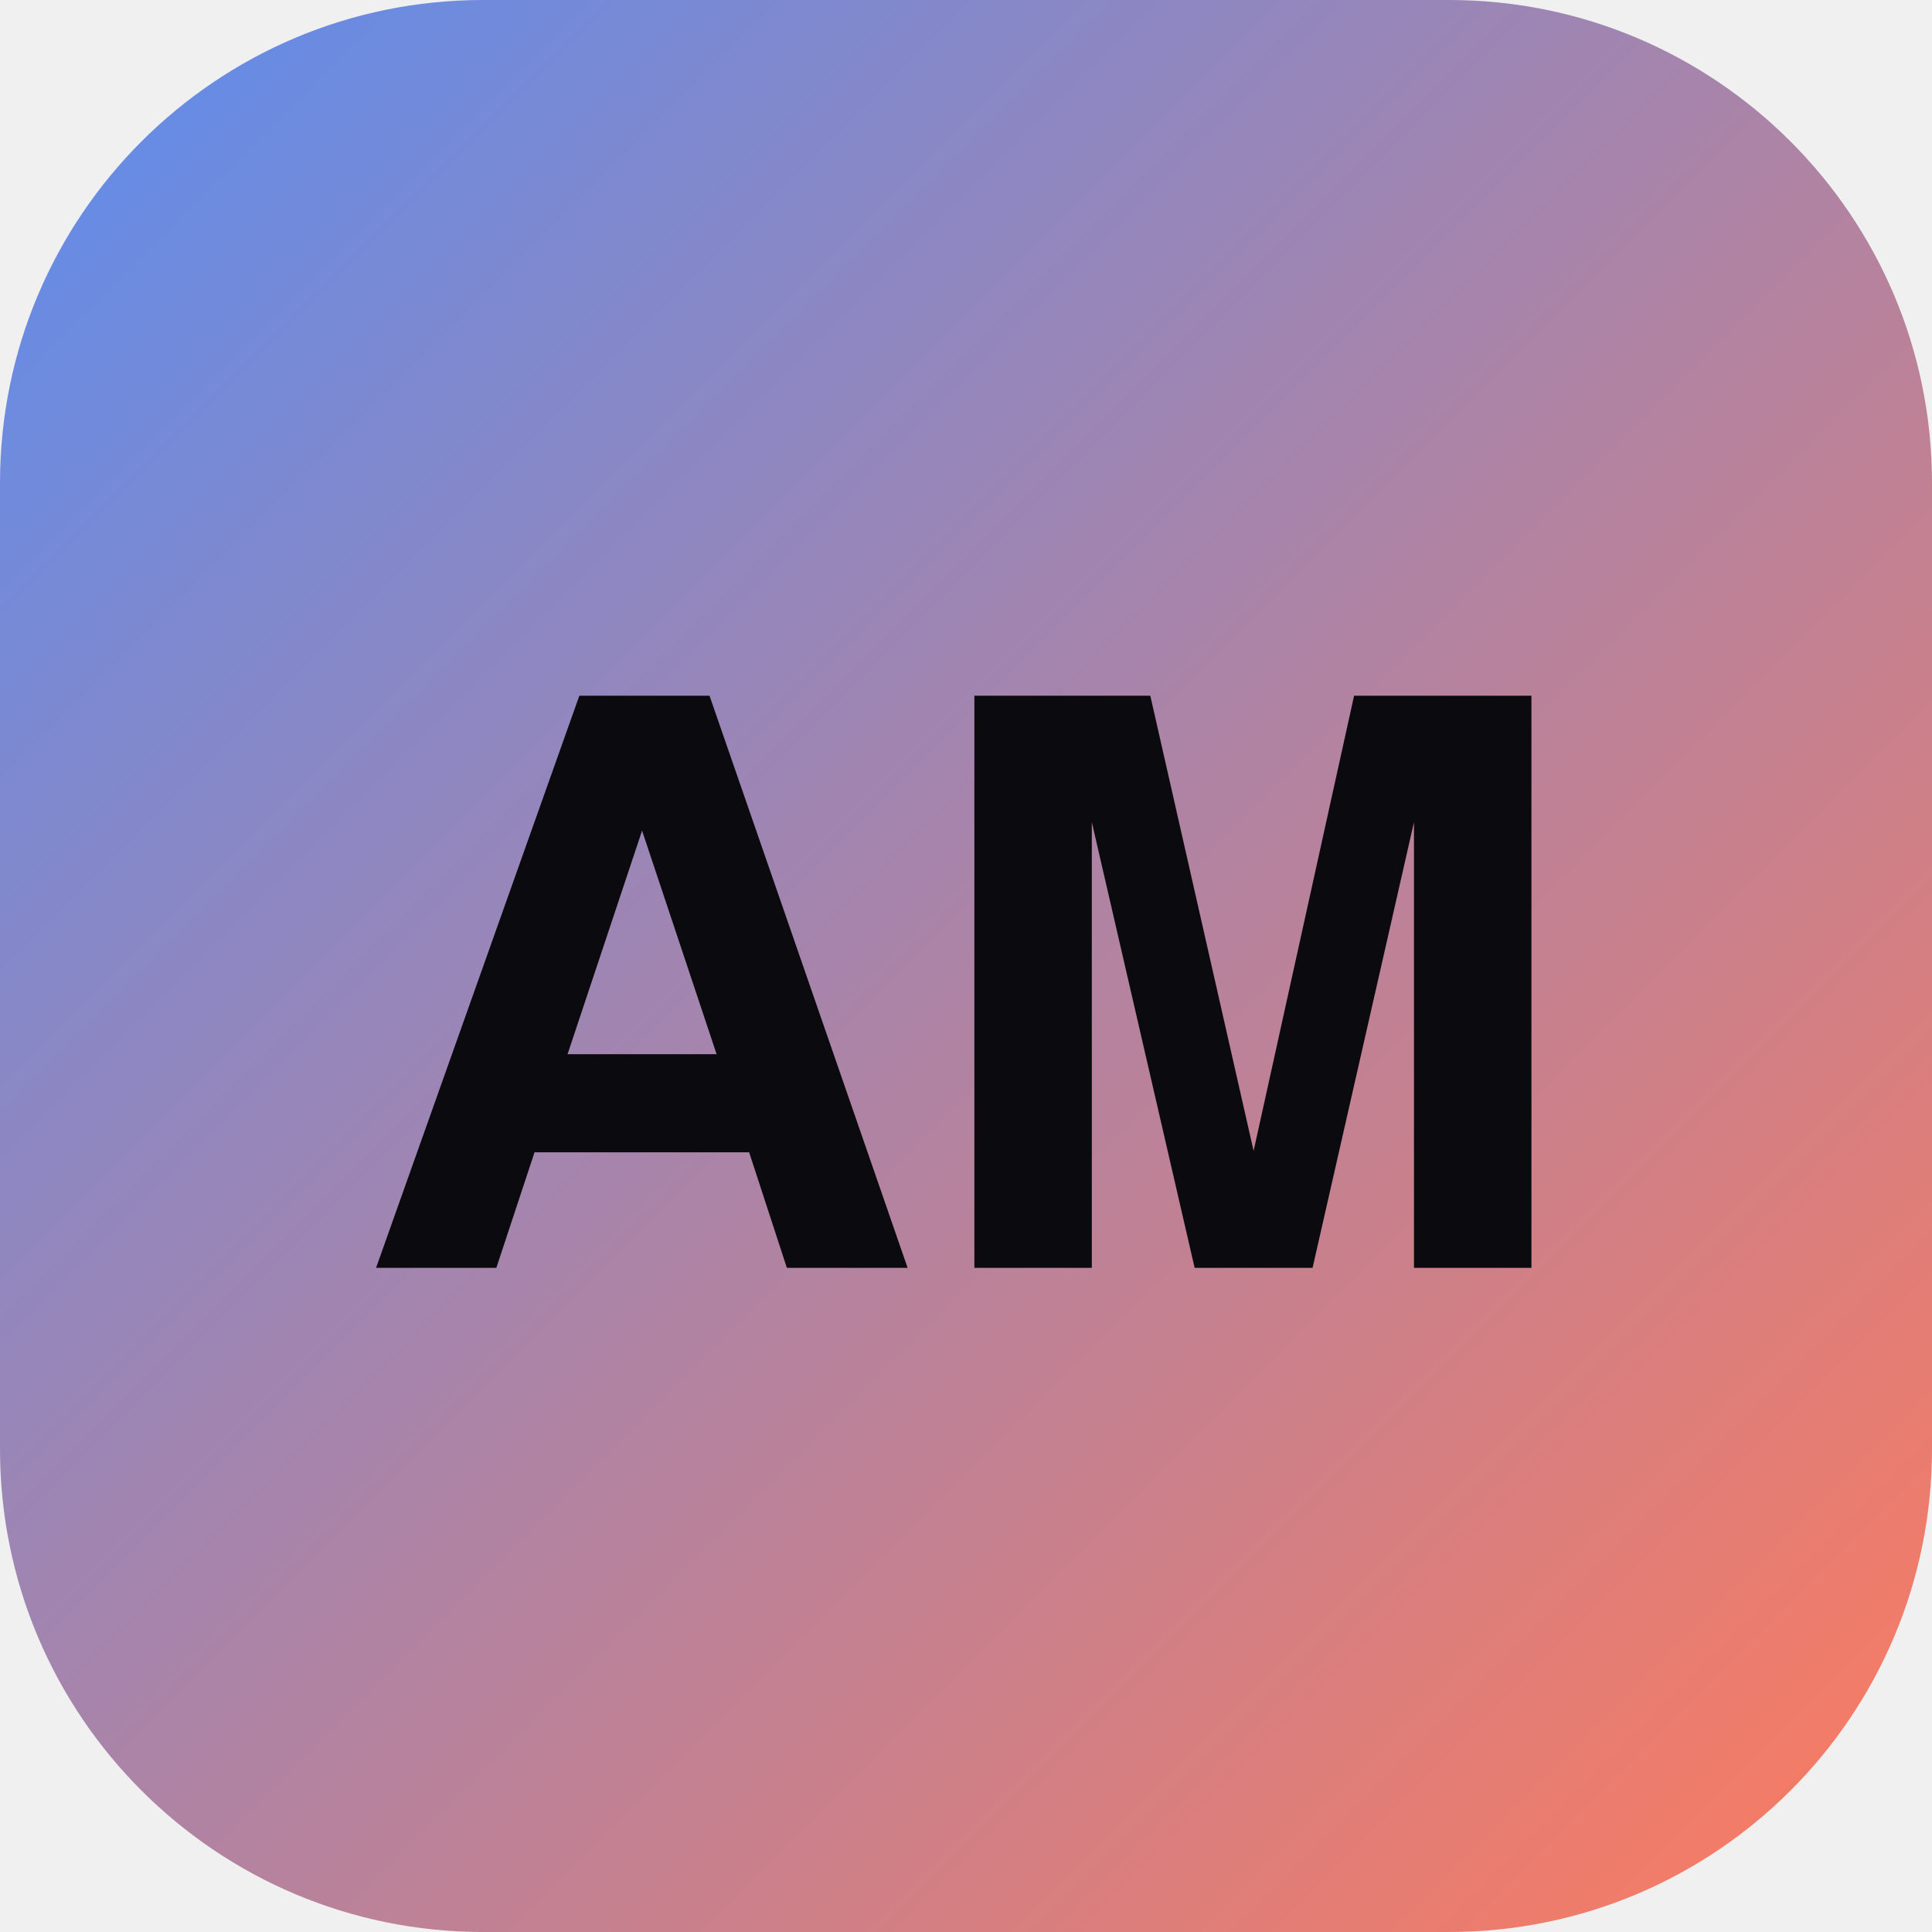
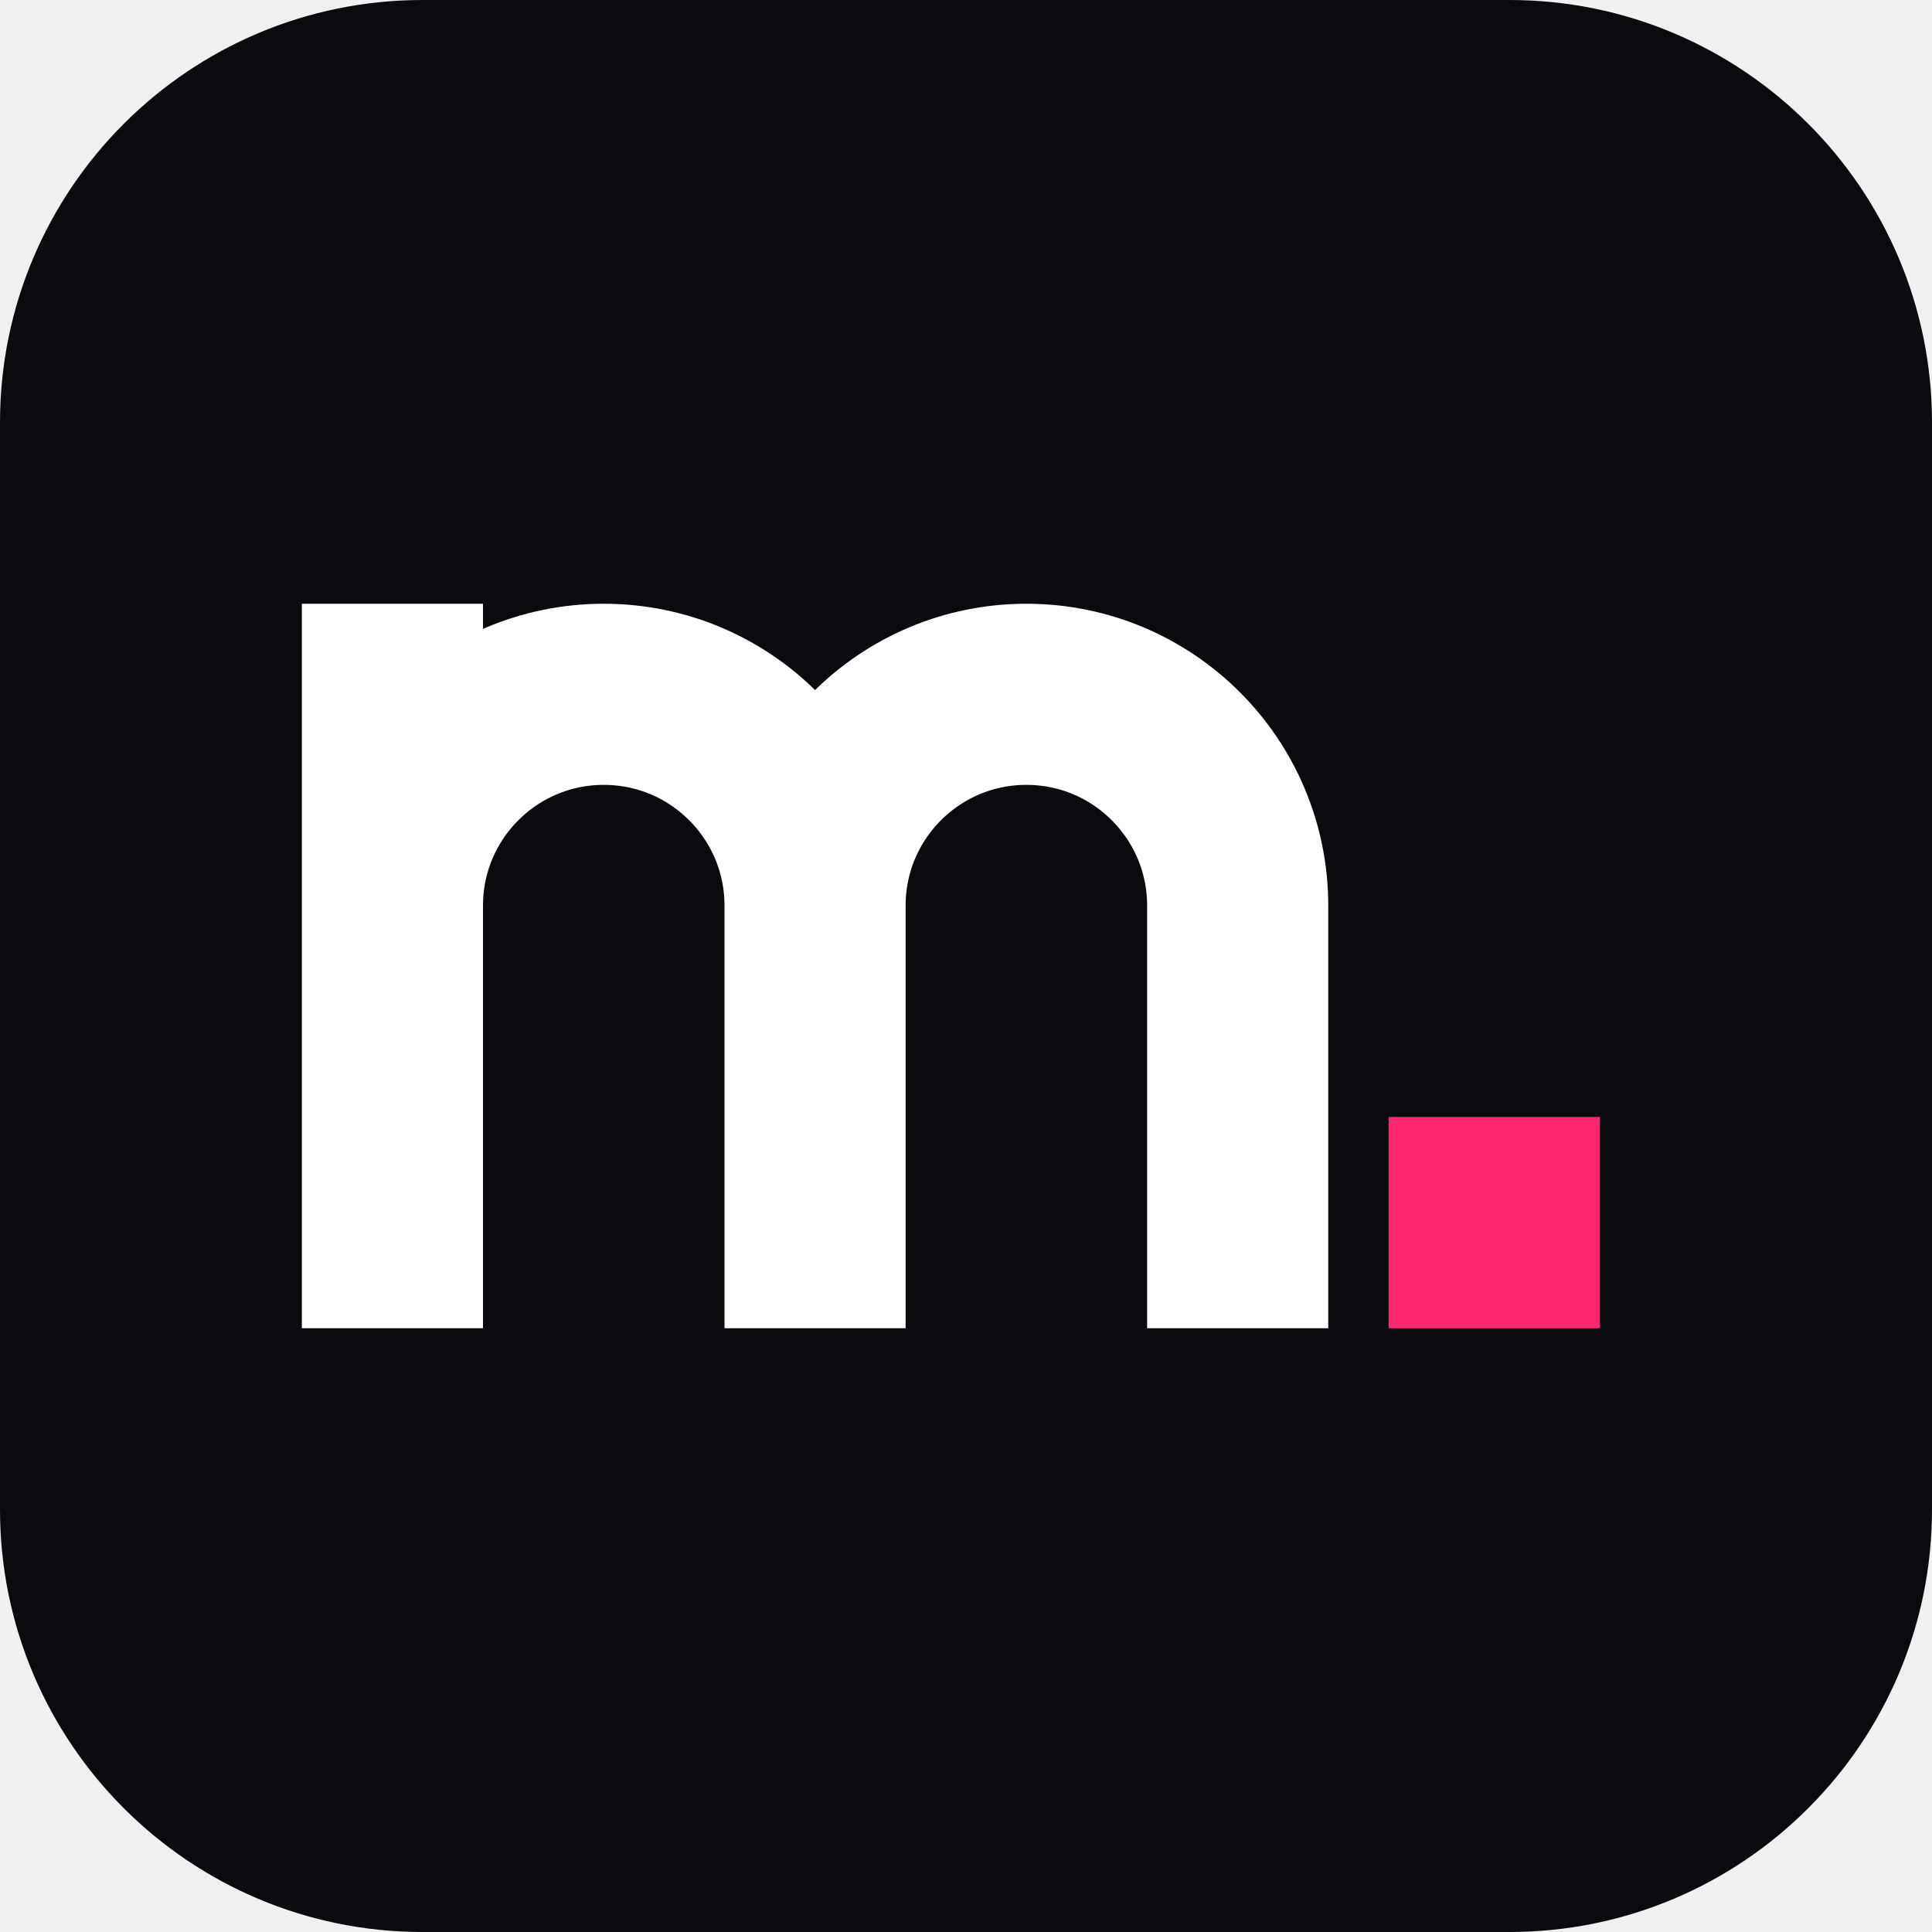
<svg xmlns="http://www.w3.org/2000/svg" viewBox="0 0 64 64">
-   <defs>
-     <linearGradient id="g" x1="0" y1="0" x2="1" y2="1">
-       <stop offset="0%" stop-color="#5b8def" />
-       <stop offset="100%" stop-color="#ff7a5c" />
-     </linearGradient>
-   </defs>
-   <rect width="64" height="64" rx="16" fill="url(#g)" />
-   <text x="32" y="42" font-family="-apple-system, Helvetica, Arial, sans-serif" font-weight="800" font-size="26" fill="#0b0b0f" text-anchor="middle">AM</text>
+   <rect width="64" height="64" rx="14" fill="#0b0b0f" />
+   <path d="M13 44V20M13 30a7 7 0 0 1 14 0v14M27 30a7 7 0 0 1 14 0v14" fill="none" stroke="#fff" stroke-width="6" />
+   <rect x="46" y="37" width="7" height="7" fill="#FF2670" />
</svg>
